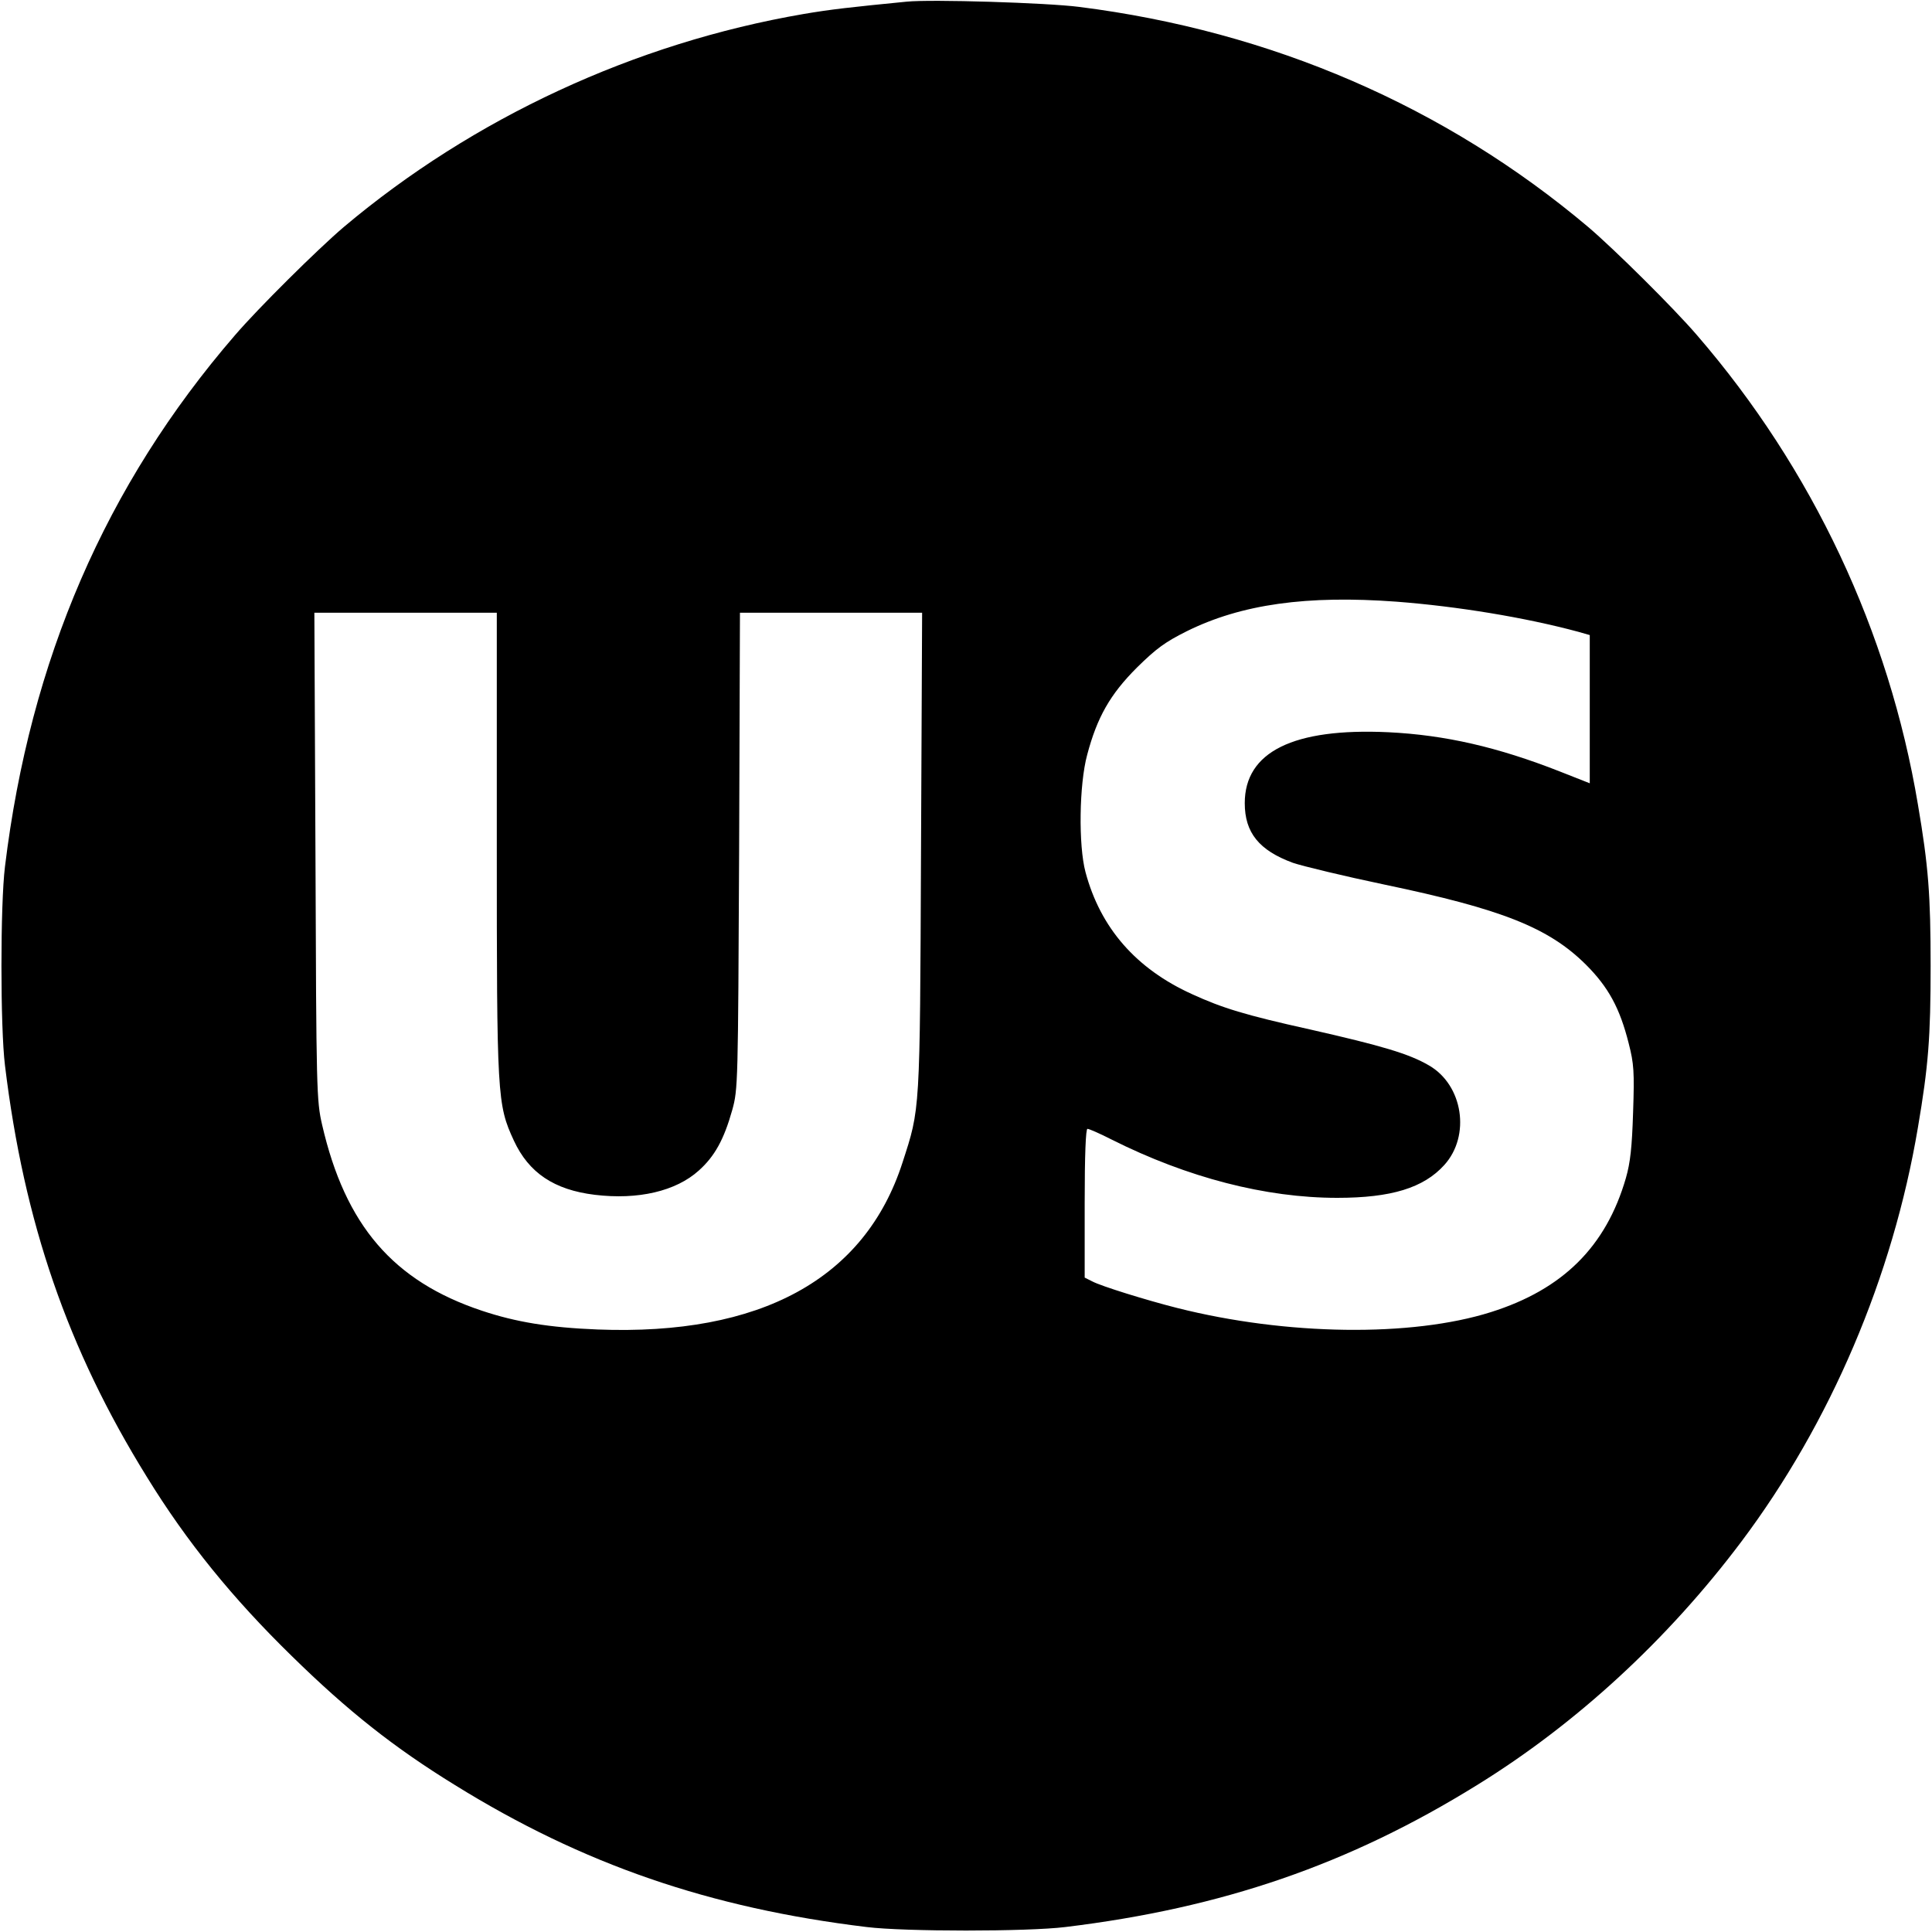
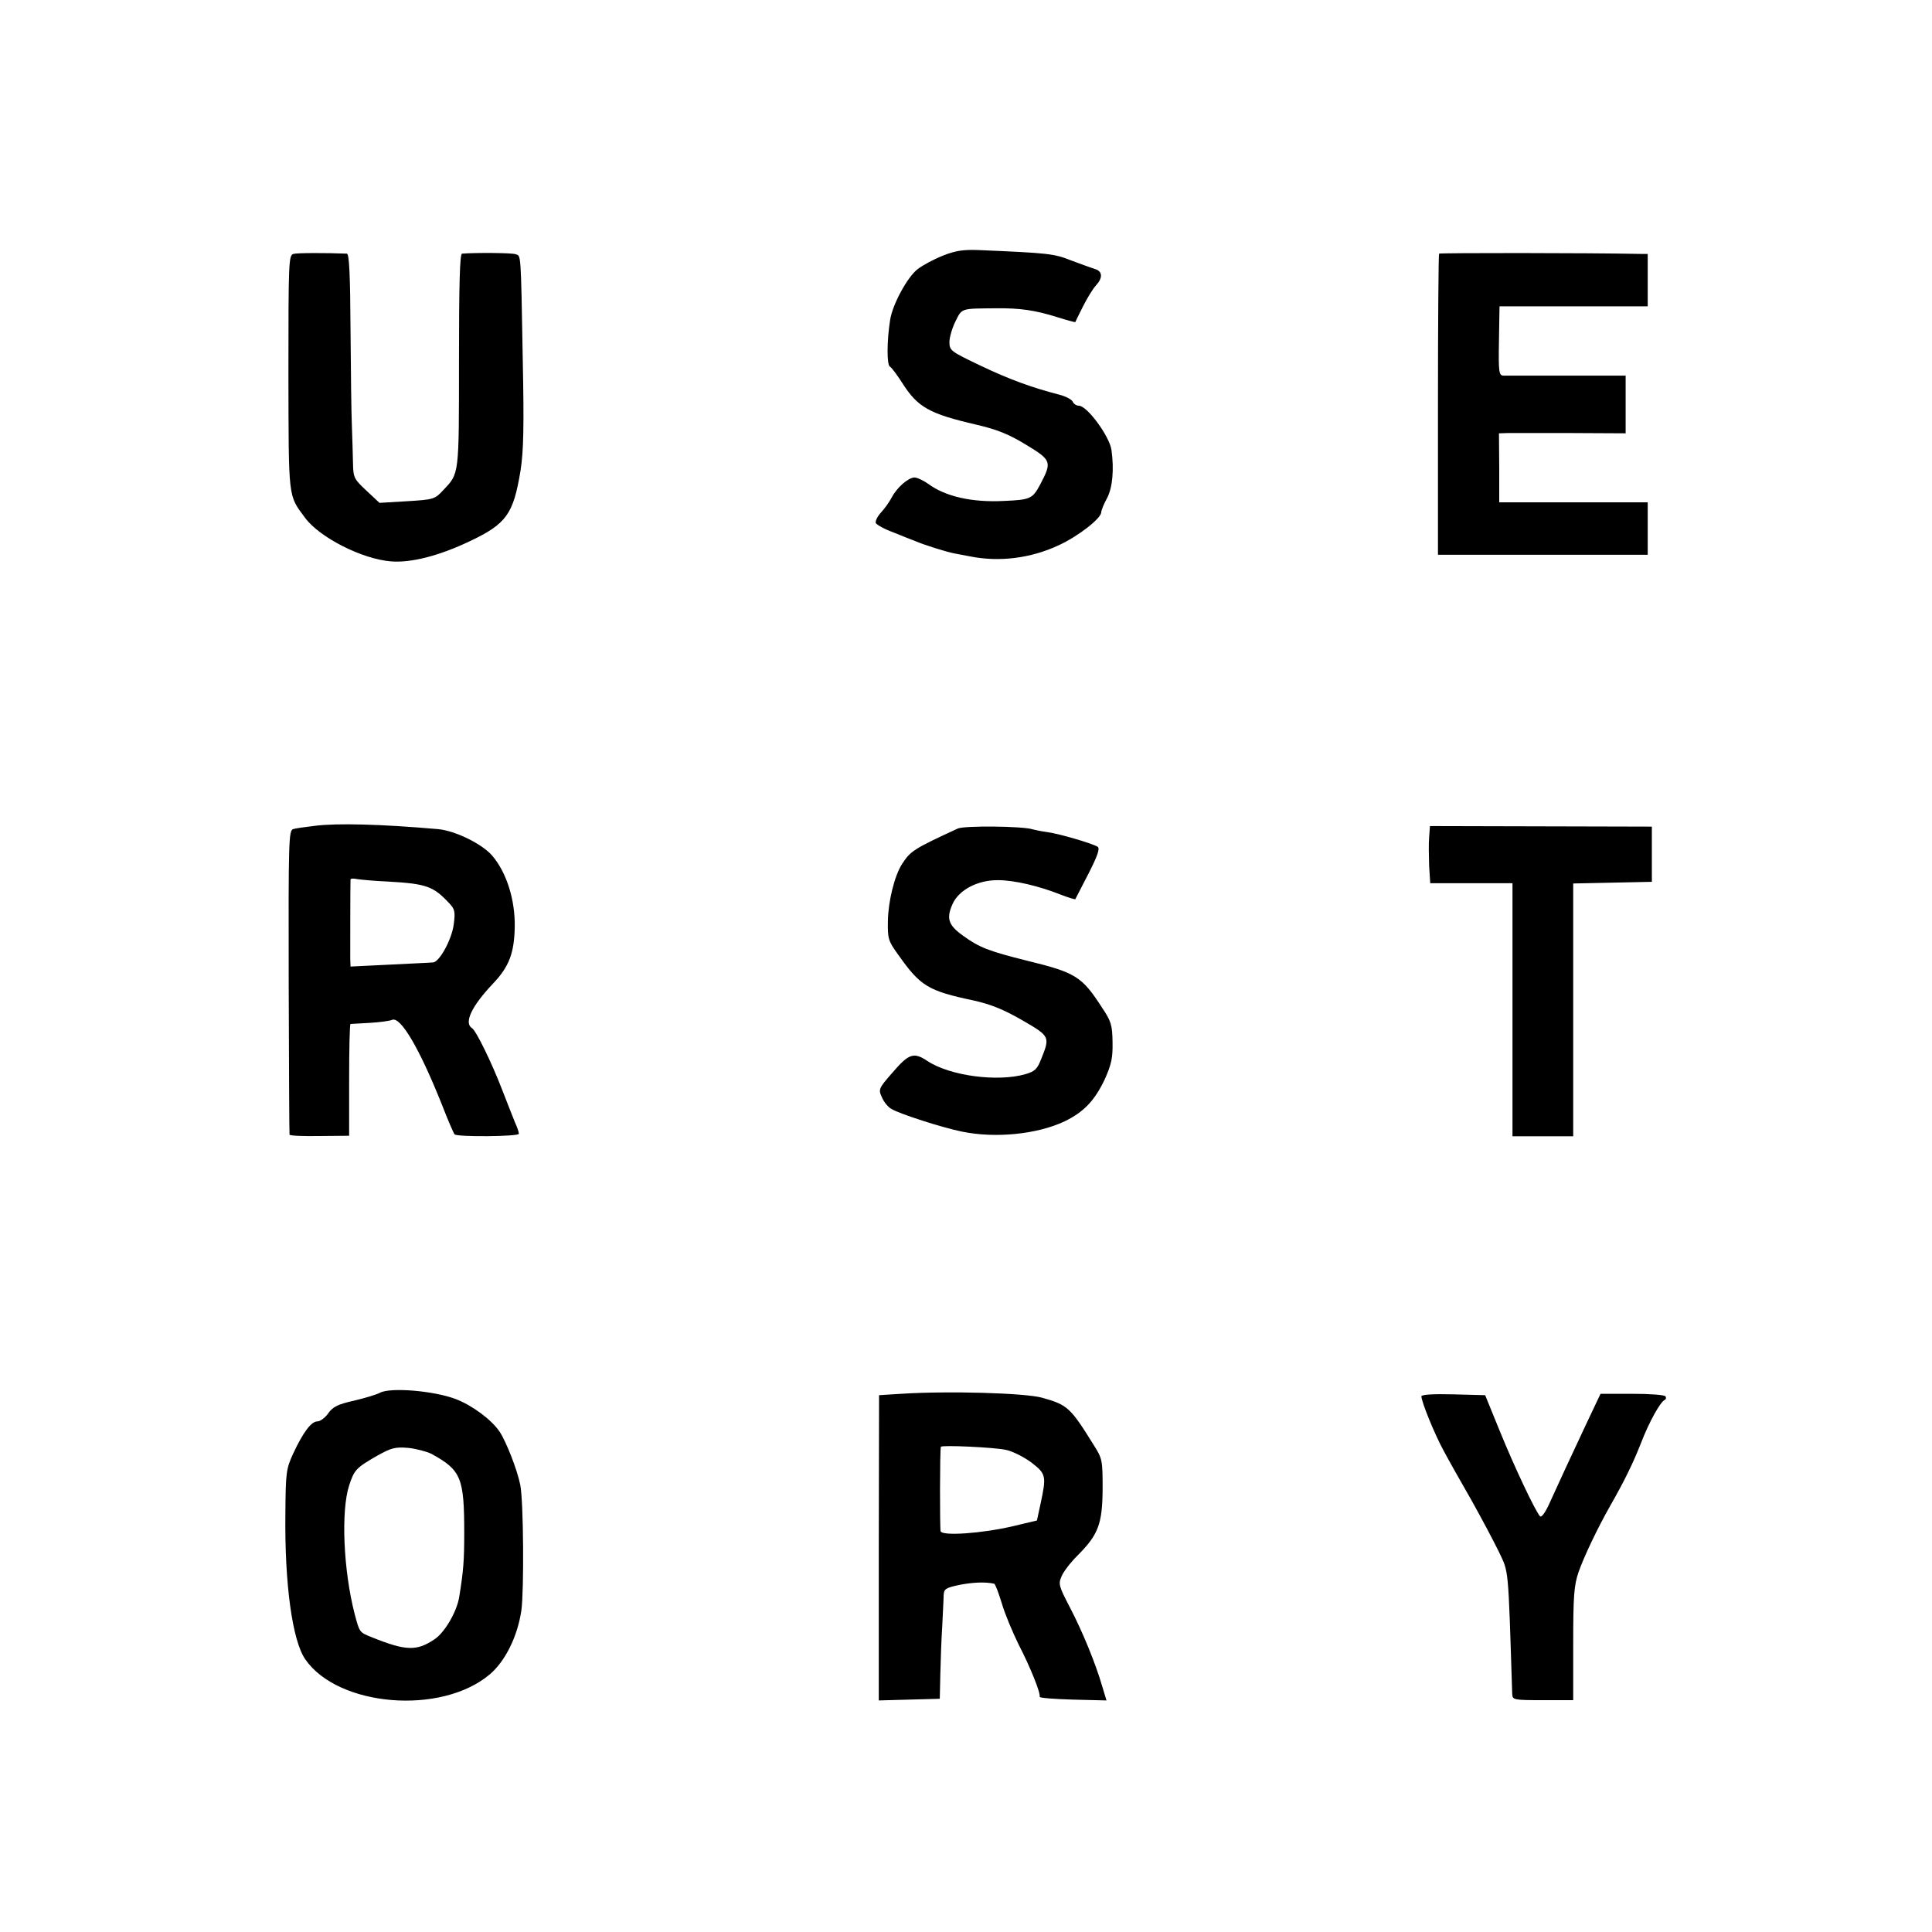
<svg xmlns="http://www.w3.org/2000/svg" version="1" width="933.333" height="933.333" viewBox="0 0 700 700">
-   <path d="M328.5.6c-20.3 2-27.6 2.8-37.5 4.5-61 10.5-119.5 37.6-166.5 77.2-9.5 8.1-31 29.4-39.4 39.2C38.3 175.7 10.9 239.1 1.8 314c-1.7 13.7-1.7 58.3 0 72 6.9 56.9 22.7 102.8 51.4 149.1 14.5 23.6 31.1 44 52.5 64.9 20.4 20 37.1 33.2 59.2 46.8 46.3 28.7 92.2 44.5 149.1 51.4 13.7 1.7 58.3 1.7 72 0 56.9-6.9 102.8-22.7 149.1-51.4 36-22.2 69.2-52.8 95.8-88.2 32.3-43 54.9-96 64-150.1 3.8-22.3 4.6-32.7 4.6-58.5 0-25.8-.8-36.2-4.6-58.5-10.5-62.7-38.2-121.6-80-170-8.4-9.8-29.9-31.1-39.4-39.2-51.8-43.7-114.8-71-184.5-79.8C379.3 1 337.4-.3 328.5.6zM506 218c22.1 1.7 46.5 5.7 65.8 10.9l4.2 1.2v53.7l-10.9-4.3c-22.4-8.8-41.5-13.2-62.1-14.2-34.4-1.6-52 7.1-52 25.7 0 10.7 5.2 17.1 17.4 21.6 3.5 1.2 18.4 4.8 33.2 7.9 42.6 8.9 59.5 15.6 73 29 8.2 8.2 12.3 15.8 15.5 28.5 1.9 7.4 2.1 10.3 1.6 25-.4 12.7-1 18.2-2.6 23.8-7.2 24.9-22.9 40.4-48.9 48.6-28.8 9.1-74.1 8.5-113.7-1.5-11.1-2.8-27.5-7.9-30.7-9.6l-2.8-1.4V436c0-17.7.4-27 1-27s4.5 1.7 8.8 3.9c27.5 13.8 55.8 21.1 81.7 21.1 19.6 0 31.3-3.6 38.8-11.9 9.6-10.6 6.8-29-5.6-36.1-7.2-4.2-17-7.1-43-13-23.5-5.2-31.9-7.8-42.8-12.8-20.3-9.2-33.2-24-38.6-44.2-2.6-9.7-2.3-31.8.6-42.5 3.6-13.6 8.3-21.9 18-31.6 7.1-7 10.3-9.3 18.1-13.2 19.8-9.8 43.5-13.1 76-10.7zm-326 87.4c0 92.1.1 94.7 6.2 107.9 5.4 11.6 14.5 17.8 29.3 19.6 15.7 1.9 29.4-1.3 37.7-8.8 5.7-5.1 9.1-11.2 12.1-21.9 2.1-7.6 2.1-9.2 2.5-94l.3-86.2h66l-.4 86.7c-.4 95.2-.3 92.7-6.7 112.5-13.6 42.2-51.4 62.8-110.5 60.5-17.6-.7-29.6-2.7-41.9-6.8-32.1-10.7-49.5-30.9-57.9-67.4-2-8.7-2.1-12.1-2.4-97.3l-.4-88.2H180v83.4z" />
+   <path d="M341.7 92.6c-3.3 1.3-7.4 3.5-9.2 4.9-3.7 2.8-9.2 12.9-10 18.5-1.2 7.6-1.2 16.1-.1 16.8.7.4 2.6 3 4.4 5.8 5.7 9 9.8 11.3 27.1 15.3 7.2 1.7 11.4 3.3 17.8 7.2 9.4 5.7 9.5 6.2 5.1 14.6-2.7 5-3.5 5.4-13.1 5.8-11.5.6-21.2-1.6-27.4-6.2-1.7-1.2-4-2.3-5-2.3-2.3.1-6.4 3.7-8.3 7.4-.8 1.5-2.5 3.9-3.8 5.3-1.3 1.4-2.1 3.1-1.9 3.8.3.6 3.1 2.2 6.4 3.4 3.2 1.3 6.7 2.7 7.8 3.1 3.2 1.4 11.2 3.9 14.2 4.5 1.5.3 4.2.8 5.8 1.1 10.6 2.1 21.9.7 32-4 7.2-3.3 15.5-9.8 15.5-12 0-.6.9-3 2.1-5.1 2-3.8 2.6-10.4 1.6-17.5-.7-4.9-8.8-16-11.8-16-.9 0-1.9-.7-2.2-1.4-.3-.8-2.5-2-4.9-2.6-10-2.6-18-5.5-28.5-10.5-10.9-5.2-11.3-5.5-11.3-8.6 0-1.7 1-5.1 2.2-7.5 2.4-4.8 1.8-4.6 14.8-4.7 8.5-.1 14.1.7 22 3.2 3.5 1.1 6.5 1.9 6.6 1.8 0-.1 1.3-2.7 2.8-5.7 1.5-3 3.6-6.4 4.7-7.6 2.5-2.7 2.4-5.1-.3-5.9-1.3-.4-5.1-1.8-8.6-3.1-6.3-2.5-8-2.7-33.7-3.8-5.4-.2-8.3.2-12.8 2zM106.3 92c-1.7.5-1.8 2.9-1.8 43 .1 46.5-.2 44.2 6.1 52.7 5.3 7.1 20.7 14.9 31.1 15.7 7.3.6 17.6-2.1 28.5-7.3 13.3-6.3 15.8-9.8 18.4-25.6 1.1-7.1 1.3-15.8.8-40.5-.7-39.3-.6-37.2-2.6-37.9-1.4-.5-14.3-.6-19.4-.2-.8.1-1.1 10.9-1.1 38.9 0 41.9.1 40.6-5.7 46.8-3.1 3.3-3.4 3.4-13.1 4l-10 .6-4.7-4.4c-4.5-4.2-4.8-4.7-4.9-9.9-.1-3-.2-9-.4-13.4s-.4-20.3-.5-35.3c-.1-20-.5-27.2-1.3-27.3-7.6-.3-18-.3-19.4.1zM521.4 91.9c-.2.2-.4 24.9-.4 54.8V201h76v-19h-53.8v-12.5l-.1-12.5 3.2-.1h23l19.7.1v-20.9h-44.3c-1.6-.1-1.8-1.2-1.6-12.6l.2-12.5H597V92h-2.7c-19.4-.4-72.6-.4-72.9-.1zM114.2 299.2c-3.4.4-7 .9-8 1.2-1.6.5-1.7 4.4-1.6 55.3.1 30.2.2 55.1.3 55.4 0 .4 4.9.6 10.9.5l10.7-.1v-20.3c0-11.1.2-20.2.5-20.2s3.4-.2 7-.4 7.2-.7 8.1-1.1c3.1-1.2 9.9 10.4 18 30.7 2.2 5.7 4.3 10.5 4.6 10.8.9 1 23.3.8 23.3-.2 0-.6-.6-2.4-1.4-4.1-.7-1.8-2.8-7-4.6-11.7-3.8-9.9-9.5-21.6-11-22.5-3-1.9-.1-8 7.7-16.2 5.7-6 7.6-10.9 7.8-20.3.2-9.8-2.9-19.8-8.1-25.9-3.6-4.3-13.6-9.2-19.8-9.7-20.7-1.8-36.3-2.2-44.4-1.2zm26.3 20.2c14.1.8 16.5 1.7 22.3 7.9 2 2.1 2.2 3.1 1.6 7.6-.7 5.5-5.2 13.7-7.5 13.8-.8.1-7.8.4-15.6.8l-14.3.7-.1-2.8c0-2.9 0-27.2.1-28.7 0-.4 1-.5 2.3-.2 1.2.2 6.3.7 11.2.9zM347 300.2c-16 7.4-17.1 8.1-20.2 12.9-2.7 4.2-5 13.5-5.1 20.7-.1 6.3.1 7.1 3.8 12.2 8 11.3 10.7 13 27.3 16.5 6.2 1.4 10.7 3.2 17.5 7.1 10.2 5.9 10.2 6 6.9 14.2-1.4 3.6-2.3 4.4-5.7 5.4-10.1 2.9-27.4.6-35.5-4.8-5-3.3-6.7-2.7-12.8 4.4-4.8 5.5-5 5.9-3.7 8.7.7 1.7 2.2 3.6 3.5 4.3 3 1.8 18.2 6.7 25.5 8.2 12.1 2.5 27.2 1 37.2-3.7 7-3.4 10.9-7.5 14.6-15.3 2.4-5.4 2.9-7.7 2.8-13.4-.1-6.2-.5-7.6-3.8-12.5-7.3-11.3-9.5-12.7-27.1-17-14-3.5-17.4-4.8-23.3-9.1-5.3-3.8-6.1-6.2-3.8-11.4s9.2-8.8 16.6-8.7c5.7 0 14.7 2.1 22.5 5.2 2.8 1.1 5.2 1.8 5.4 1.7.1-.2 2.3-4.4 4.8-9.3 3.3-6.5 4.2-9.1 3.3-9.7-1.9-1.2-13.8-4.7-18.2-5.3-2.2-.3-4.6-.8-5.3-1-3.4-1.2-24.9-1.4-27.2-.3zM517.8 303.4c-.2 2.2-.1 6.9 0 10.3l.4 6.3H548V411.7h22v-91.6l14.3-.3 14.2-.3v-20l-40.2-.1-40.2-.1-.3 4.1zM137.7 504.6c-1.3.7-5.6 2-9.5 2.9-5.8 1.3-7.6 2.2-9.3 4.6-1.1 1.6-2.9 2.9-3.9 2.9-2.2 0-5.1 3.8-8.8 11.7-2.5 5.5-2.7 6.7-2.8 21.8-.3 25.3 2.5 45.9 7.2 52.7 11.9 17.2 49.2 20.3 66.8 5.5 5.6-4.7 10.1-13.7 11.5-23.2 1-7.3.8-39.5-.4-45.5-1.1-5.5-5.1-15.7-7.5-19.3-3-4.4-9.9-9.5-15.9-11.8-7.9-3-23.5-4.3-27.4-2.3zm18.7 22.2c10.7 5.9 11.8 8.6 11.8 28.7 0 10-.3 13.7-1.8 23-.8 5.3-5.2 12.9-8.9 15.4-6.5 4.4-10.4 4.3-22.8-.7-4.5-1.8-4.4-1.7-6.2-8.4-4.1-16-5-37.3-2-46.6 1.9-5.8 2.6-6.4 10.4-10.9 4.9-2.7 6.3-3.1 11-2.7 2.9.3 6.7 1.3 8.5 2.2zM326.5 505l-8 .5-.1 55.3v55.3l11-.3 11.1-.3.2-9c.1-5 .4-12.8.7-17.5.2-4.7.5-9.6.5-11 .1-2.3.7-2.7 5.9-3.8 4.8-.9 9.1-1.1 12.4-.4.4.1 1.6 3.3 2.8 7.2 1.1 3.8 3.9 10.4 6 14.7 4.3 8.3 8.1 17.8 7.7 19.1-.1.4 5.3.8 12 1l12.2.3-1.6-5.3c-2.4-8.2-7-19.5-11.7-28.5-3.9-7.5-4.2-8.4-3-11.1.6-1.6 3.2-5 5.7-7.5 7.6-7.6 9.1-11.4 9.2-24.1 0-10.6-.1-11.1-3.2-16-8.5-13.7-9.5-14.6-18.8-17.2-6.3-1.7-33.9-2.5-51-1.4zm37.9 20.3c2.5.5 6.6 2.6 9.3 4.6 5.3 4.1 5.5 4.8 3.3 15l-1.3 6-8.8 2.1c-11.2 2.6-25.5 3.6-26.1 1.8-.3-1.1-.3-29.6.1-30.6.3-.7 19.4.2 23.5 1.1zM515 505.9c0 2 4.9 14 8.1 19.8 1.7 3.2 6.2 11.2 10 17.8 3.7 6.6 8.2 15.1 10 18.8 3.6 7.7 3.3 4.5 4.8 51.4.1 2.2.4 2.3 11.1 2.3h11v-20.3c0-17.5.3-21.2 1.9-26 1.9-5.5 7-16.2 11.5-24.1 5.2-9.1 8.3-15.5 11.1-22.6 2.9-7.6 7.1-15.2 8.7-15.8.4-.2.6-.8.2-1.3-.3-.5-5.7-.9-12-.9h-11.5l-5.3 11.2c-5.9 12.5-9.6 20.6-13.3 28.7-1.4 3.1-2.8 5-3.3 4.5-1.7-1.8-9.4-18.1-14.6-30.9l-5.3-13-11.5-.3c-7.3-.2-11.6.1-11.6.7z" />
</svg>
